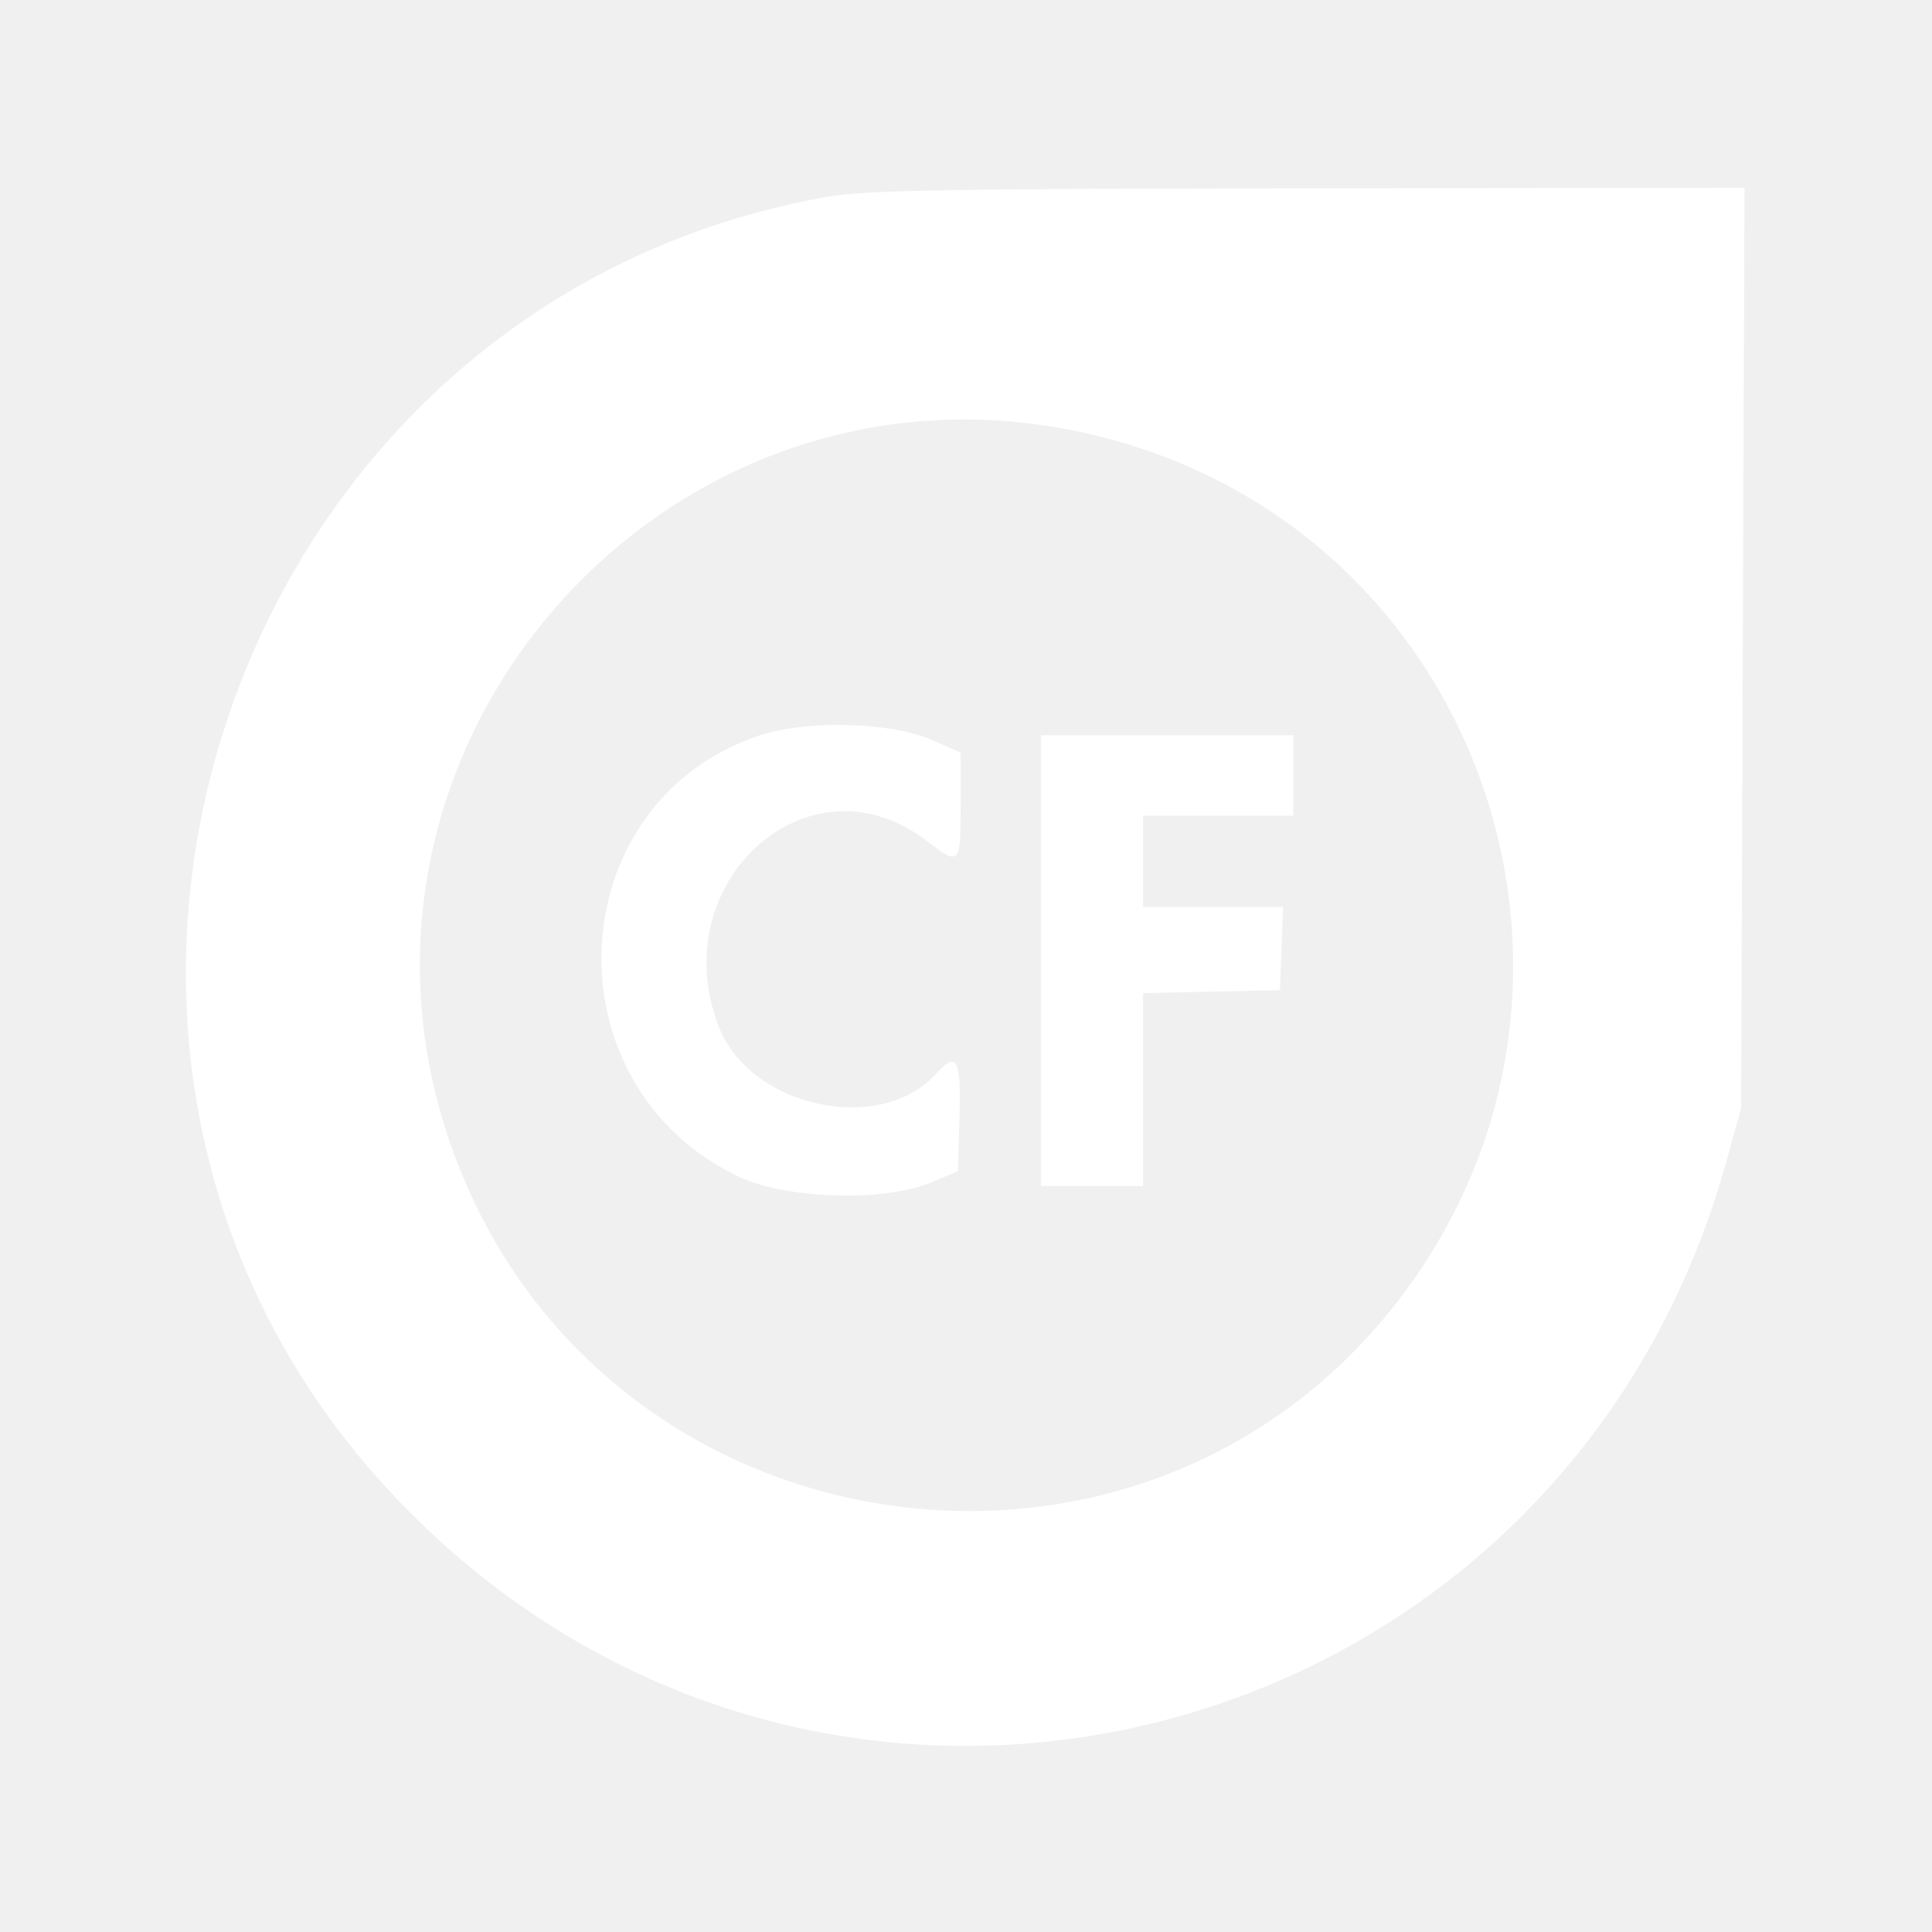
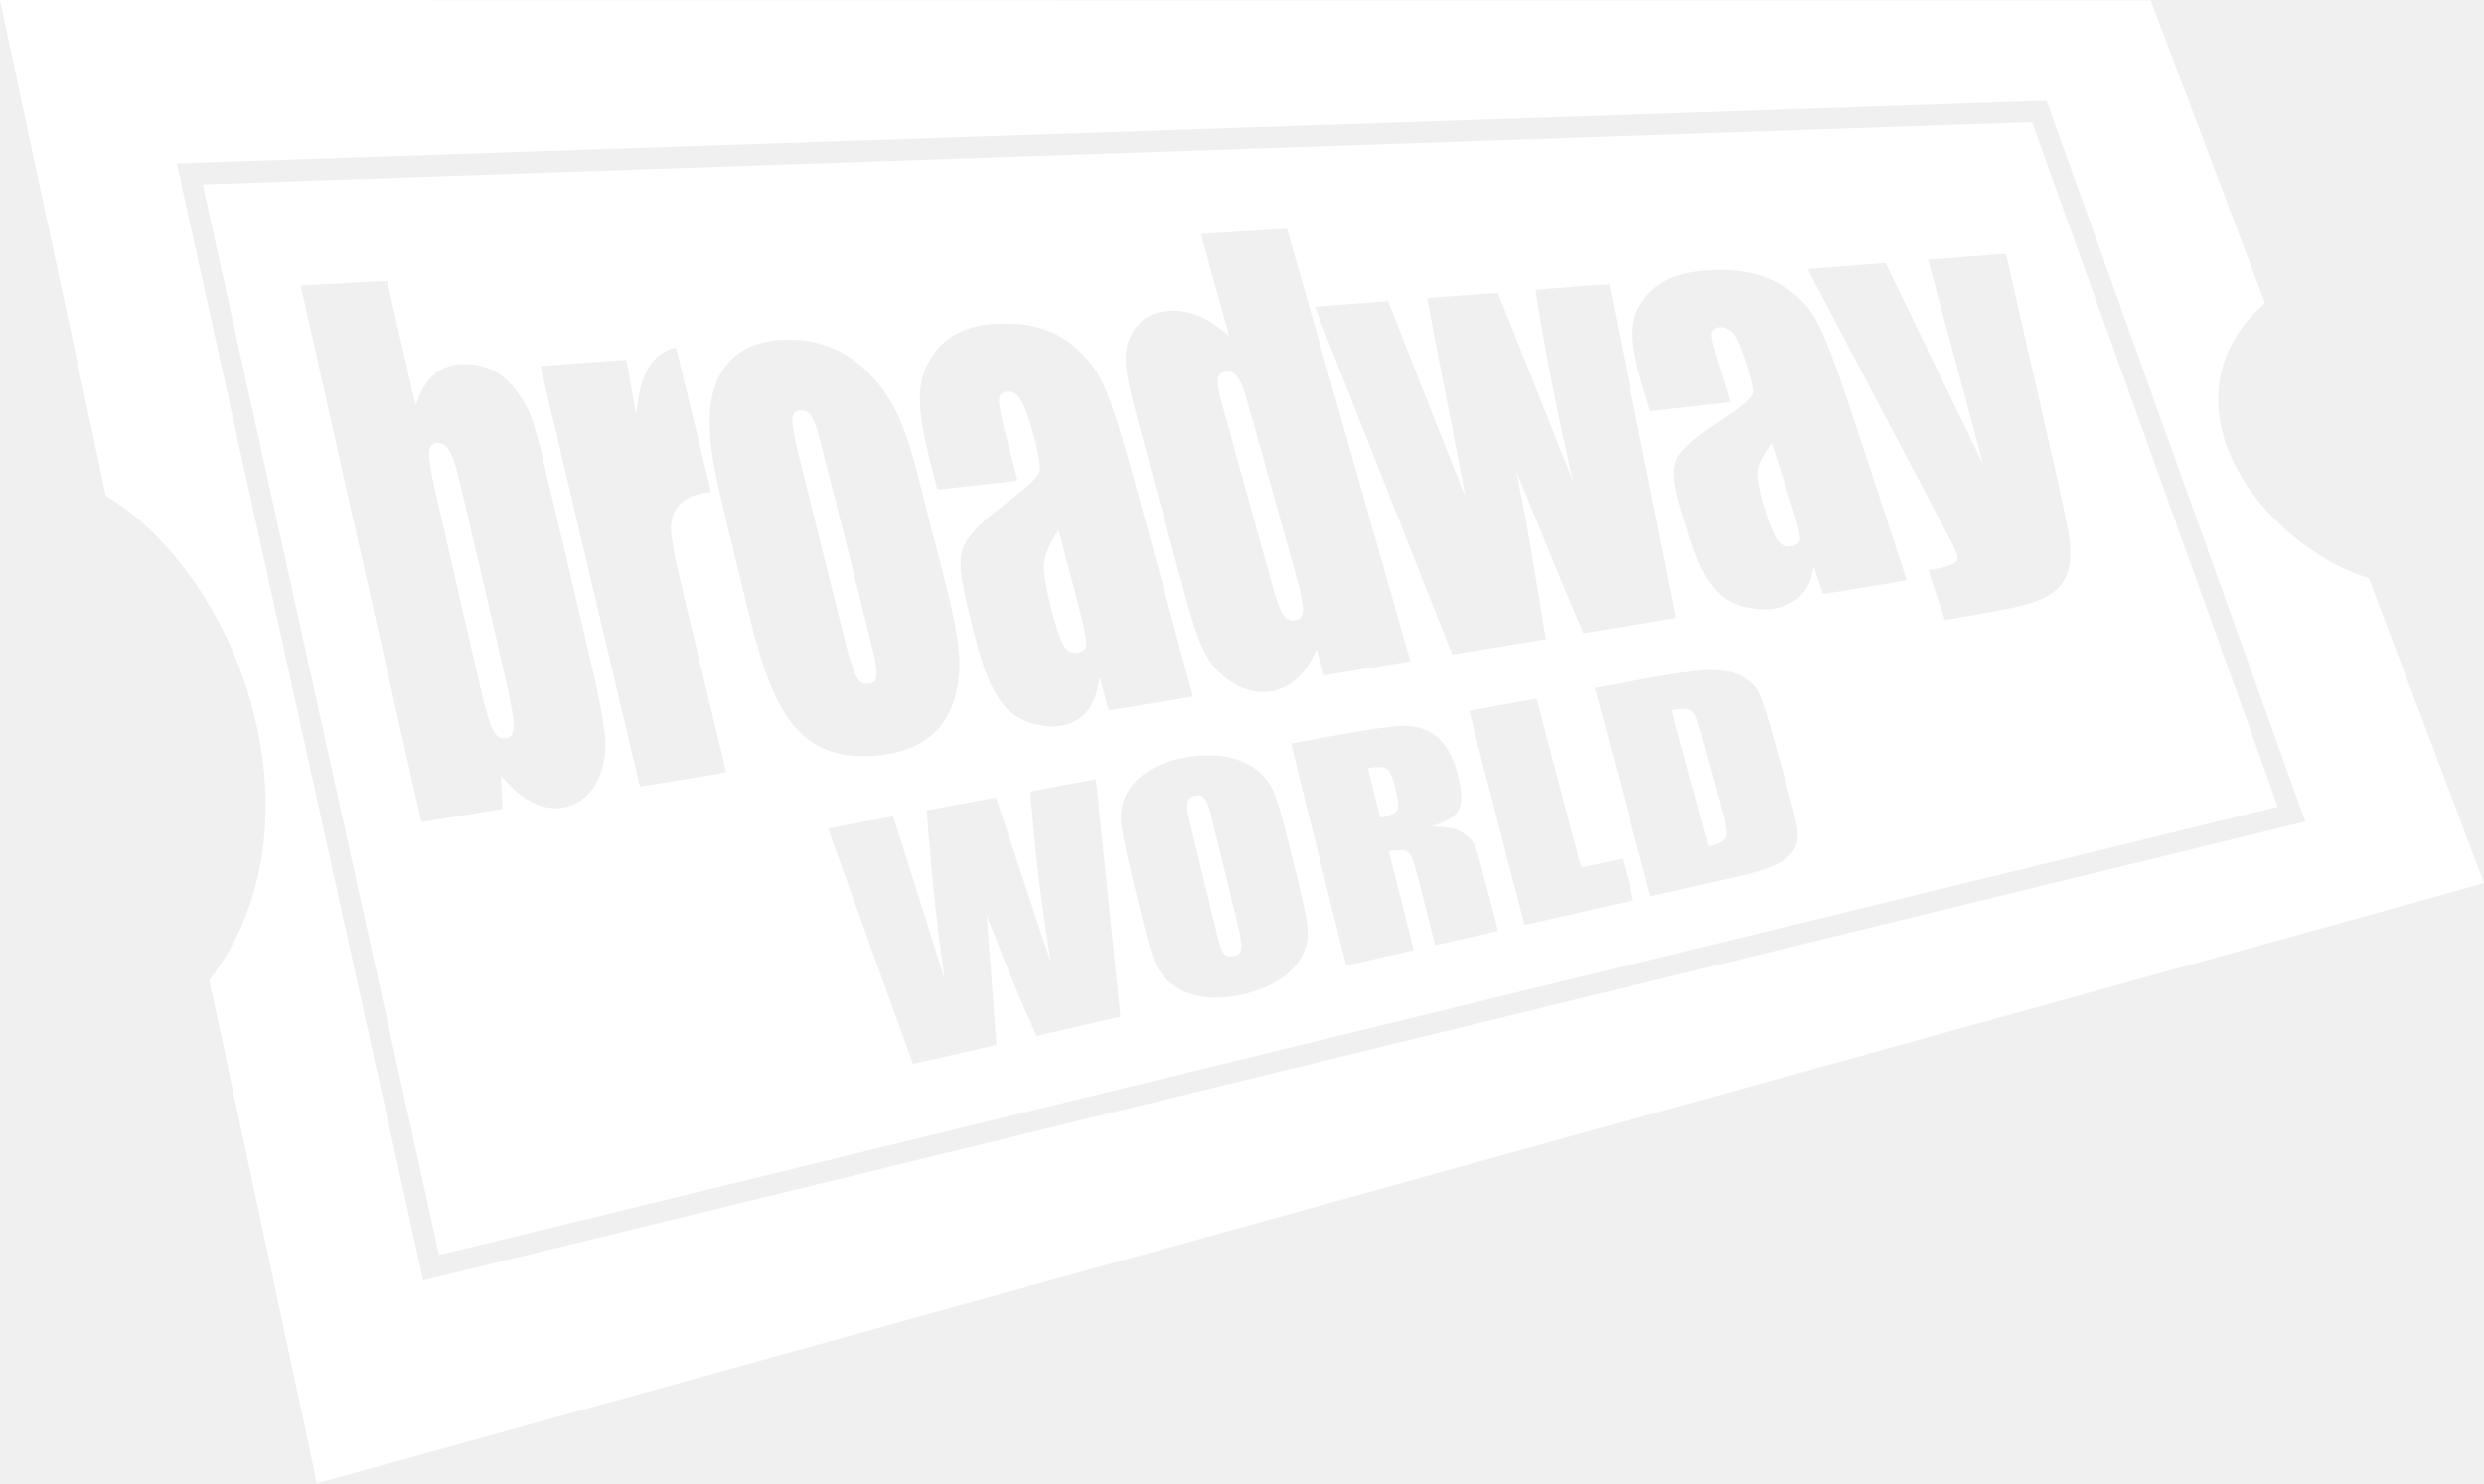
- <svg xmlns="http://www.w3.org/2000/svg" id="svg" width="400" height="400" viewBox="0 0 400 400" version="1.1">
-   <defs id="defs946" />
-   <g id="svgg" style="fill:#ffffff">
-     <path id="path0" d="M 171.111,40.772 C 46.054,62.968 -5.325,218.397 82.045,310.207 170.226,402.871 323.123,364.15 357.42,240.47 l 3.057,-11.026 0.353,-95.277 0.352,-95.278 -90.313,0.103 c -75.257,0.087 -91.888,0.383 -99.758,1.78 m 56.986,49.696 c 80.135,20.328 111.839,116.529 59.65,181.001 C 234.179,337.645 127.775,321.798 95.525,242.84 60.453,156.974 138.165,67.655 228.097,90.468 m -71.46,62.002 c -41.004,14.317 -43.321,72.377 -3.639,91.173 9.796,4.639 30.053,5.234 39.78,1.168 l 5.555,-2.323 0.317,-11.244 c 0.341,-12.124 -0.523,-13.706 -4.867,-8.904 -11.602,12.83 -38.632,6.887 -45.024,-9.898 -11.406,-29.956 18.773,-56.918 43.005,-38.421 6.965,5.316 7.125,5.154 7.125,-7.218 v -10.974 l -5.833,-2.574 c -8.799,-3.882 -26.458,-4.263 -36.419,-0.785 m 58.919,46.419 v 46.667 h 10.555 10.556 V 225.589 205.622 L 250.833,205.311 265,205 l 0.325,-8.611 0.324,-8.611 h -14.491 -14.491 v -9.445 -9.444 h 15.555 15.556 v -8.333 -8.334 h -26.111 -26.111 v 46.667" stroke="none" fill="#000000" fill-rule="evenodd" style="fill:#ffffff" />
+ <svg xmlns="http://www.w3.org/2000/svg" id="svg" version="1.1" width="400.016" height="238.921" viewBox="0 0 400.016 238.921">
+   <defs id="defs242" />
+   <g id="svgg" style="fill:#ffffff" transform="translate(0.015,0.016)">
+     <path id="path0" d="m 0.013,0.148 c 0.026,0.158 16.948,79.387 17.002,79.609 0.017,0.066 0.14,0.176 0.322,0.285 9.57,5.745 18.318,17.88 22.467,31.168 5.383,17.238 3.357,33.923 -5.579,45.948 l -0.536,0.72 8.651,40.502 c 4.757,22.276 8.66,40.512 8.673,40.525 0.013,0.013 7.294,-1.991 16.182,-4.451 8.887,-2.461 69.093,-19.134 133.791,-37.051 64.698,-17.917 135.944,-37.647 158.324,-43.844 22.379,-6.198 40.69,-11.29 40.691,-11.317 0,-0.026 -4.173,-11.095 -9.274,-24.597 l -9.274,-24.548 -0.258,-0.076 c -6.356,-1.859 -13.678,-7.156 -18.19,-13.16 -8.216,-10.932 -7.702,-22.563 1.358,-30.719 l 0.374,-0.336 -9.202,-24.379 -9.202,-24.379 H 256.312 C 206.8,0.048 128.871,0.034 83.137,0.016 L -0.015,-0.016 0.013,0.148 m 329.638,16.318 c 0.465,1.253 41.582,115.852 41.57,115.861 -0.009,0.006 -14.738,3.601 -32.732,7.988 -17.993,4.386 -33.365,8.135 -34.159,8.329 -1.412,0.346 -50.198,12.247 -56.194,13.709 -4.401,1.072 -10.774,2.626 -11.667,2.845 -0.596,0.145 -1.521,0.371 -2.057,0.501 -0.536,0.131 -1.418,0.346 -1.961,0.479 -0.542,0.132 -1.435,0.35 -1.984,0.484 -1.305,0.318 -2.707,0.66 -3.945,0.962 -0.55,0.134 -1.388,0.338 -1.865,0.454 -0.476,0.116 -8.378,2.043 -17.561,4.282 -16.469,4.017 -18.017,4.394 -19.725,4.811 -1.027,0.25 -1.422,0.346 -7.578,1.846 -2.606,0.635 -5.096,1.241 -5.533,1.348 -0.879,0.213 -26.461,6.452 -29.131,7.104 -23.07,5.632 -76.982,18.772 -76.991,18.765 C 68.132,206.228 59.585,167.492 49.144,120.155 38.704,72.818 29.777,32.344 29.306,30.214 c -0.471,-2.13 -0.85,-3.881 -0.842,-3.891 0.007,-0.009 1.86,-0.079 4.117,-0.155 2.257,-0.076 17.018,-0.572 32.803,-1.101 15.784,-0.53 71.955,-2.414 124.825,-4.187 52.87,-1.773 101.962,-3.42 109.093,-3.659 7.132,-0.239 16.647,-0.561 21.145,-0.715 4.499,-0.154 8.389,-0.283 8.645,-0.286 l 0.466,-0.006 0.093,0.252 m -6.654,3.338 c -1.746,0.062 -11.77,0.406 -22.275,0.763 -20.829,0.709 -198.348,6.746 -229.204,7.796 -35.441,1.205 -38.867,1.322 -38.882,1.338 -0.009,0.008 0.698,3.25 1.571,7.204 21.55,97.661 36.466,165.225 36.479,165.238 0.01,0.01 7.02,-1.69 15.58,-3.777 26.934,-6.568 63.585,-15.505 67.09,-16.36 1.852,-0.452 3.714,-0.906 4.137,-1.009 0.424,-0.103 4.765,-1.161 9.647,-2.352 4.882,-1.19 9.234,-2.251 9.67,-2.358 0.437,-0.106 2.71,-0.661 5.052,-1.233 3.965,-0.969 4.899,-1.197 6.976,-1.702 0.91,-0.221 3.34,-0.814 5.34,-1.303 0.755,-0.185 1.87,-0.456 2.478,-0.604 0.609,-0.148 4.614,-1.125 8.901,-2.17 4.287,-1.046 8.281,-2.02 8.876,-2.165 2.862,-0.697 2.999,-0.731 6.664,-1.624 1.032,-0.252 2.331,-0.568 2.887,-0.704 0.555,-0.136 3.673,-0.896 6.928,-1.69 7.789,-1.899 7.754,-1.891 8.756,-2.135 0.476,-0.116 2.652,-0.646 4.835,-1.179 2.183,-0.533 4.402,-1.074 4.932,-1.203 0.529,-0.129 1.449,-0.353 2.044,-0.498 0.596,-0.145 3.183,-0.776 5.75,-1.401 2.567,-0.626 11.237,-2.74 19.268,-4.697 8.032,-1.958 17.525,-4.272 21.097,-5.143 13.38,-3.261 23.345,-5.69 25.139,-6.129 1.019,-0.249 11.335,-2.763 22.925,-5.588 11.59,-2.824 21.09,-5.15 21.112,-5.169 0.021,-0.019 -1.582,-4.547 -3.562,-10.061 -1.98,-5.514 -10.885,-30.317 -19.788,-55.118 l -16.189,-45.092 -0.529,0.006 c -0.291,0.003 -1.958,0.056 -3.705,0.119 M 210.072,46.777 c 1.555,5.457 6.027,21.127 9.937,34.82 3.91,13.694 7.106,24.903 7.103,24.909 -0.006,0.01 -10.266,1.69 -12.005,1.966 -0.41,0.065 -1.003,0.162 -1.317,0.215 -0.314,0.054 -0.577,0.091 -0.583,0.083 -0.007,-0.007 -0.267,-0.923 -0.578,-2.034 -0.311,-1.112 -0.58,-2.049 -0.598,-2.083 -0.02,-0.038 -0.125,0.145 -0.264,0.457 -2.951,6.65 -9.186,8.313 -14.636,3.903 -2.654,-2.147 -4.116,-5.104 -6.076,-12.285 -3.616,-13.246 -8.493,-31.387 -8.828,-32.836 -1.223,-5.283 -1.266,-7.456 -0.192,-9.716 1.22,-2.565 3.2,-3.887 6.145,-4.103 3.18,-0.233 6.237,1.01 9.547,3.883 0.255,0.221 0.552,1.372 -2.084,-8.061 -1.259,-4.502 -2.274,-8.2 -2.257,-8.217 0.031,-0.031 12.828,-0.808 13.495,-0.819 l 0.362,-0.005 2.829,9.923 m 112.949,-5.855 c 0,0.048 0.597,2.661 4.288,18.785 5.86,25.594 6.081,26.665 6.079,29.372 -0.005,4.24 -1.839,6.594 -6.253,8.026 -1.674,0.543 -2.95,0.821 -7.433,1.624 -1.919,0.343 -4.156,0.744 -4.972,0.89 -0.816,0.146 -1.506,0.259 -1.532,0.25 -0.054,-0.018 -2.691,-7.976 -2.66,-8.026 0.011,-0.019 0.134,-0.048 0.274,-0.066 2.053,-0.268 3.872,-0.848 4.206,-1.341 0.458,-0.674 0.231,-1.304 -1.884,-5.233 -0.193,-0.359 -4.259,-8.077 -9.035,-17.152 -4.777,-9.075 -9.66,-18.35 -10.852,-20.613 -1.192,-2.262 -2.152,-4.118 -2.133,-4.124 0.018,-0.005 1.04,-0.087 2.271,-0.18 8.369,-0.637 9.815,-0.749 10.021,-0.773 l 0.231,-0.027 0.566,1.169 c 0.311,0.643 3.844,7.949 7.852,16.235 4.007,8.287 7.292,15.061 7.299,15.054 0.007,-0.007 -0.714,-2.706 -1.603,-5.998 -1.559,-5.776 -6.836,-25.338 -7.133,-26.444 l -0.146,-0.541 0.129,-0.002 c 0.07,-0.002 2.748,-0.205 5.949,-0.452 5.636,-0.435 6.471,-0.491 6.471,-0.433 m -44.767,2.573 c 4.47,0.241 7.788,1.46 10.807,3.97 3.161,2.627 4.487,5.321 8.662,17.606 1.079,3.175 9.334,28.369 9.305,28.399 -0.014,0.014 -2.446,0.42 -5.403,0.904 -2.958,0.483 -5.638,0.924 -5.955,0.978 -1.212,0.209 -2.117,0.337 -2.147,0.304 -0.018,-0.019 -0.353,-1.023 -0.745,-2.232 -0.392,-1.209 -0.727,-2.189 -0.745,-2.178 -0.018,0.011 -0.047,0.145 -0.065,0.298 -0.524,4.428 -4.152,7.064 -9.028,6.56 -5.6,-0.578 -8.379,-3.542 -10.911,-11.634 -2.19,-7 -2.513,-8.393 -2.444,-10.526 0.054,-1.674 0.456,-2.509 1.91,-3.967 1.282,-1.285 2.584,-2.268 6.013,-4.54 3.208,-2.125 4.704,-3.46 4.754,-4.241 0.095,-1.488 -1.874,-7.596 -2.969,-9.207 -0.88,-1.296 -2.536,-1.713 -3.396,-0.854 -0.618,0.618 -0.497,1.184 1.86,8.703 0.504,1.609 0.909,2.932 0.899,2.94 -0.01,0.009 -2.312,0.269 -5.117,0.579 -2.805,0.31 -5.533,0.613 -6.062,0.674 -0.53,0.06 -1.137,0.124 -1.35,0.14 l -0.386,0.031 -0.198,-0.638 c -0.108,-0.35 -0.385,-1.244 -0.615,-1.984 -2.437,-7.857 -2.644,-11.444 -0.831,-14.451 2.263,-3.754 5.938,-5.472 12.088,-5.652 0.238,-0.007 0.595,-0.017 0.794,-0.022 0.198,-0.005 0.772,0.013 1.275,0.04 M 62.738,47.053 c 1.331,5.876 4.163,18.186 4.184,18.186 0.014,0 0.134,-0.297 0.266,-0.66 1.479,-4.054 3.923,-5.956 7.65,-5.951 4.071,0.006 7.147,1.997 9.57,6.197 1.044,1.811 1.495,3.097 2.579,7.366 0.6,2.359 7.54,31.732 8.76,37.07 0.814,3.566 1.314,6.32 1.638,9.021 0.582,4.861 -1.332,9.43 -4.65,11.102 -3.695,1.862 -7.912,0.416 -11.696,-4.008 -0.204,-0.238 -0.378,-0.424 -0.388,-0.414 -0.01,0.01 0.048,1.204 0.128,2.654 0.081,1.45 0.136,2.647 0.122,2.661 -0.013,0.013 -2.314,0.398 -5.113,0.854 -2.798,0.456 -5.723,0.933 -6.499,1.06 -1.029,0.169 -1.419,0.216 -1.444,0.176 -0.019,-0.031 -0.754,-3.256 -1.633,-7.166 -0.88,-3.911 -5.245,-23.327 -9.702,-43.147 -4.456,-19.819 -8.097,-36.04 -8.092,-36.045 0.068,-0.068 13.868,-0.801 13.898,-0.738 0.019,0.041 0.209,0.843 0.422,1.782 m 196.391,-1.279 c 0,0.037 1.982,9.914 6.424,32.013 2.401,11.942 4.35,21.727 4.333,21.744 -0.017,0.017 -2.797,0.481 -6.176,1.031 -3.379,0.549 -6.729,1.095 -7.443,1.214 -0.715,0.119 -1.312,0.2 -1.327,0.182 -0.063,-0.075 -4.904,-11.599 -4.904,-11.673 0,-0.011 -0.754,-1.857 -1.676,-4.102 -0.922,-2.244 -2.237,-5.459 -2.923,-7.143 -0.685,-1.684 -1.253,-3.056 -1.26,-3.049 -0.008,0.007 0.159,0.844 0.37,1.859 0.469,2.259 1.002,5.019 1.418,7.356 0.389,2.181 2.971,17.714 2.949,17.737 -0.009,0.009 -2.808,0.471 -6.219,1.028 -3.411,0.556 -6.794,1.11 -7.517,1.231 -0.723,0.12 -1.322,0.212 -1.331,0.203 -0.008,-0.009 -0.528,-1.316 -1.154,-2.903 -1.164,-2.95 -10.843,-27.432 -17.358,-43.902 -1.994,-5.041 -3.602,-9.171 -3.574,-9.177 0.156,-0.036 11.728,-0.932 11.75,-0.91 0.012,0.012 0.282,0.689 0.602,1.506 2.945,7.535 11.844,30.085 11.864,30.065 0.016,-0.015 -1.775,-9.349 -2.418,-12.607 -1.149,-5.818 -3.784,-19.424 -3.765,-19.442 0.043,-0.043 11.359,-0.888 11.392,-0.851 0.019,0.021 0.342,0.817 0.718,1.77 1.718,4.345 11.512,28.917 11.535,28.939 0.014,0.013 0.012,-0.02 -0.004,-0.072 -0.734,-2.414 -3.18,-13.85 -4.405,-20.592 -0.601,-3.309 -1.805,-10.506 -1.764,-10.548 0.038,-0.04 11.863,-0.943 11.863,-0.907 m -94.443,6.472 c 3.907,0.533 6.786,1.96 9.553,4.736 3.172,3.182 4.427,6.185 8.2,19.612 0.929,3.306 9.623,35.441 9.622,35.567 0,0.042 -1.607,0.322 -5.376,0.939 -2.957,0.484 -5.625,0.92 -5.93,0.971 -1.291,0.213 -2.216,0.352 -2.231,0.334 -0.009,-0.011 -0.338,-1.226 -0.73,-2.701 -0.392,-1.475 -0.719,-2.676 -0.726,-2.669 -0.007,0.007 -0.047,0.251 -0.09,0.541 -0.332,2.271 -1.128,4.149 -2.276,5.37 -2.516,2.674 -7.494,2.767 -11.363,0.212 -2.388,-1.578 -4.338,-5.164 -5.844,-10.749 -3.1,-11.504 -3.455,-14.597 -1.966,-17.129 0.928,-1.579 2.84,-3.455 5.855,-5.747 4.345,-3.303 5.92,-4.823 6.045,-5.832 0.21,-1.697 -1.768,-9.142 -2.977,-11.203 -0.768,-1.309 -2.098,-1.804 -3.079,-1.145 -0.936,0.629 -0.778,1.65 1.72,11.124 0.422,1.6 0.759,2.918 0.749,2.928 -0.01,0.01 -0.771,0.102 -1.692,0.204 -4.552,0.504 -8.753,0.972 -9.66,1.075 -0.958,0.108 -1.564,0.165 -1.564,0.146 0,-0.004 -0.258,-0.991 -0.573,-2.193 -2.636,-10.044 -2.878,-14.13 -1.059,-17.872 1.965,-4.044 5.436,-6.192 10.677,-6.608 1.014,-0.081 3.863,-0.027 4.715,0.089 m -35.346,2.571 c 5.571,0.748 9.942,3.621 13.444,8.835 1.893,2.818 3.169,5.994 4.677,11.643 0.313,1.169 4.842,18.876 5.083,19.87 1.594,6.57 2.124,10.267 1.898,13.23 -0.592,7.758 -4.61,12.123 -12.128,13.176 -1.453,0.204 -1.738,0.223 -3.392,0.222 -8.387,-0.004 -13.138,-4.764 -16.672,-16.703 -0.801,-2.705 -1.013,-3.535 -3.649,-14.303 -3.551,-14.5 -4.038,-16.946 -4.293,-21.547 -0.47,-8.493 3.297,-13.63 10.59,-14.439 0.251,-0.028 0.533,-0.059 0.625,-0.069 0.447,-0.051 3.279,0.013 3.817,0.085 m -20.128,2.616 c 0.192,0.787 0.413,1.702 0.491,2.033 0.078,0.331 1.191,4.909 2.473,10.173 1.583,6.506 2.313,9.582 2.277,9.604 -0.03,0.018 -0.197,0.047 -0.373,0.065 -4.437,0.454 -6.498,2.888 -5.951,7.028 0.392,2.978 0.779,4.683 5.552,24.513 1.774,7.37 3.232,13.441 3.24,13.491 0.013,0.086 -0.36,0.153 -5.519,0.995 -3.043,0.496 -6.165,1.006 -6.938,1.132 -0.773,0.126 -1.419,0.216 -1.436,0.2 -0.016,-0.016 -3.547,-14.921 -7.846,-33.122 -4.299,-18.201 -7.895,-33.422 -7.991,-33.825 -0.097,-0.403 -0.166,-0.741 -0.154,-0.751 0.075,-0.065 13.805,-1.066 13.805,-1.007 0,0.035 0.151,0.87 1.066,5.882 0.576,3.161 0.538,3.021 0.613,2.261 0.517,-5.28 2.173,-8.514 4.966,-9.701 0.347,-0.147 1.158,-0.392 1.323,-0.4 0.031,-10e-4 0.2,0.6 0.402,1.429 m 88.07,2.464 c -1.35,0.208 -1.526,1.171 -0.766,4.207 0.218,0.871 8.307,30.061 8.687,31.349 1.072,3.629 1.873,4.728 3.261,4.473 1.597,-0.294 1.73,-1.318 0.703,-5.435 -0.416,-1.668 -8.328,-30.001 -8.672,-31.054 -0.945,-2.893 -1.739,-3.768 -3.213,-3.54 m -68.511,6.19 c -1.537,0.388 -1.574,1.425 -0.247,6.874 0.855,3.508 7.742,31.12 7.975,31.97 1.136,4.153 1.777,5.226 3.121,5.218 1.636,-0.01 1.881,-1.123 1.062,-4.833 -0.505,-2.289 -8.303,-33.303 -8.837,-35.145 -0.802,-2.768 -1.321,-3.703 -2.225,-4.009 -0.188,-0.064 -0.71,-0.11 -0.849,-0.075 m -58.757,5.342 c -1.225,0.376 -1.232,1.724 -0.036,7.209 0.426,1.955 7.354,32.142 7.702,33.558 1.378,5.616 2.123,6.95 3.736,6.69 1.641,-0.265 1.693,-1.775 0.279,-8.157 -1.946,-8.786 -7.749,-33.624 -8.252,-35.325 -0.982,-3.319 -1.942,-4.432 -3.429,-3.975 m 214.888,0.489 c -1.508,2.147 -2.044,3.539 -1.911,4.964 0.263,2.821 2.239,8.941 3.322,10.288 0.731,0.908 1.971,1.141 2.947,0.552 0.985,-0.594 0.887,-1.23 -1.197,-7.76 -0.57,-1.787 -1.418,-4.444 -1.885,-5.906 -0.466,-1.462 -0.862,-2.658 -0.88,-2.658 -0.017,0 -0.196,0.234 -0.396,0.52 M 170.116,85.866 c -1.444,2.344 -2.036,3.958 -2.026,5.522 0.018,2.938 2.128,11.051 3.326,12.789 0.694,1.007 1.965,1.301 2.891,0.669 1.001,-0.684 0.904,-1.401 -1.343,-9.946 -0.48,-1.826 -1.23,-4.683 -1.666,-6.351 -0.436,-1.667 -0.809,-3.069 -0.828,-3.116 -0.027,-0.066 -0.107,0.032 -0.354,0.433 m 106.773,22.098 c 2.264,0.224 3.854,0.876 5.159,2.115 1.443,1.37 1.572,1.728 4.865,13.541 2.251,8.076 2.578,9.474 2.573,10.987 -0.01,2.639 -1.892,4.366 -6.181,5.667 -1.313,0.398 -3.243,0.862 -9.093,2.187 -2.937,0.666 -6.033,1.367 -6.88,1.56 -1.367,0.311 -1.543,0.341 -1.575,0.272 -0.039,-0.084 -0.412,-1.481 -5.016,-18.77 -1.631,-6.126 -3.18,-11.938 -3.441,-12.917 -0.261,-0.978 -0.469,-1.784 -0.464,-1.789 0.018,-0.018 8.238,-1.535 9.726,-1.794 3.214,-0.561 5.892,-0.927 7.867,-1.076 0.517,-0.038 2.003,-0.029 2.46,0.017 m -29.369,4.918 c 0.052,0.192 1.661,6.308 3.578,13.591 3.182,12.096 3.492,13.243 3.58,13.242 0.054,-0.001 1.548,-0.323 3.321,-0.717 1.835,-0.407 3.235,-0.695 3.251,-0.67 0.059,0.095 1.783,6.642 1.755,6.669 -0.015,0.016 -3.292,0.77 -7.28,1.675 -3.989,0.906 -7.923,1.799 -8.742,1.986 -0.82,0.187 -1.495,0.334 -1.501,0.329 -0.011,-0.012 -0.632,-2.403 -2.063,-7.948 -0.465,-1.799 -0.929,-3.596 -1.032,-3.993 -0.103,-0.397 -0.989,-3.829 -1.969,-7.626 -0.98,-3.797 -2.246,-8.701 -2.814,-10.897 -0.567,-2.196 -1.022,-4.002 -1.012,-4.013 0.024,-0.024 10.593,-1.967 10.732,-1.973 0.088,-0.003 0.117,0.047 0.196,0.345 m 23.034,1.335 c -0.334,0.035 -1.333,0.189 -1.352,0.209 -0.004,0.004 1.328,4.929 2.959,10.944 l 2.965,10.936 0.168,-0.031 c 1.17,-0.218 2.376,-0.84 2.605,-1.344 0.194,-0.428 0.098,-1.538 -0.272,-3.129 -0.355,-1.53 -3.89,-14.466 -4.266,-15.612 -0.575,-1.753 -1.135,-2.146 -2.807,-1.973 m -43.491,2.744 c 4.195,0.396 6.736,3.225 7.906,8.803 0.898,4.281 0.128,5.754 -3.703,7.081 l -0.739,0.256 0.697,0.034 c 2.48,0.121 3.552,0.412 4.715,1.28 1.203,0.898 1.469,1.327 2.094,3.382 0.35,1.154 3.216,12.112 3.178,12.154 -0.005,0.006 -1.578,0.368 -3.495,0.805 -1.916,0.436 -4.188,0.955 -5.048,1.152 -0.859,0.197 -1.567,0.354 -1.572,0.349 -0.009,-0.009 -0.671,-2.609 -2.064,-8.115 -1.213,-4.789 -1.324,-5.182 -1.71,-6.011 -0.404,-0.867 -0.723,-1.123 -1.491,-1.197 -0.54,-0.053 -2.077,0.085 -2.187,0.195 -0.007,0.007 0.891,3.585 1.995,7.952 1.105,4.366 2.004,7.944 1.999,7.952 -0.008,0.011 -1.648,0.387 -9.439,2.161 -0.773,0.176 -1.415,0.311 -1.425,0.3 -0.01,-0.012 -0.378,-1.472 -0.817,-3.245 -0.439,-1.773 -1.633,-6.579 -2.654,-10.681 -1.021,-4.101 -2.658,-10.679 -3.638,-14.618 -0.98,-3.938 -1.775,-7.168 -1.765,-7.178 0.027,-0.027 9.084,-1.674 10.551,-1.919 4.577,-0.763 7.151,-1.03 8.612,-0.892 m -30.73,4.787 c 3.538,0.369 6.407,1.96 8.067,4.473 0.948,1.436 1.574,3.423 3.441,10.921 2.869,11.524 3.094,12.919 2.456,15.193 -1.11,3.953 -4.96,6.792 -10.802,7.968 -4.928,0.991 -9.032,0.087 -11.686,-2.575 -1.842,-1.848 -2.335,-3.243 -4.817,-13.634 -2.729,-11.422 -2.894,-12.625 -2.071,-15.084 1.37,-4.093 5.947,-6.807 12.319,-7.305 0.623,-0.048 2.46,-0.023 3.093,0.043 m 25.005,1.837 c -0.285,0.027 -1.042,0.149 -1.065,0.172 -0.017,0.018 1.951,7.875 1.983,7.917 0.022,0.028 0.693,-0.133 1.198,-0.288 1.926,-0.59 2.05,-1.056 1.195,-4.492 -0.752,-3.015 -1.24,-3.504 -3.311,-3.309 m -44.865,2 c 0,0.07 0.465,4.557 2.505,24.177 0.799,7.681 1.439,13.979 1.423,13.995 -0.016,0.016 -2.156,0.513 -4.757,1.104 -7.495,1.703 -8.571,1.948 -8.657,1.972 -0.059,0.016 -0.107,-0.035 -0.174,-0.184 -2.675,-5.947 -4.888,-11.28 -7.323,-17.647 -0.575,-1.503 -0.654,-1.669 -0.606,-1.275 0.048,0.401 1.577,20.576 1.56,20.587 -0.009,0.006 -1.715,0.396 -3.793,0.866 -2.077,0.47 -5.095,1.157 -6.707,1.525 -1.612,0.368 -2.935,0.664 -2.94,0.657 -0.048,-0.063 -13.692,-37.911 -13.673,-37.93 0.027,-0.027 10.485,-1.949 10.503,-1.931 0.006,0.007 0.296,0.921 0.645,2.033 0.559,1.78 7.425,23.55 7.564,23.983 0.113,0.353 0.082,0.019 -0.126,-1.351 -0.946,-6.241 -1.763,-13.772 -2.53,-23.306 -0.102,-1.27 -0.171,-2.323 -0.153,-2.339 0.018,-0.017 2.49,-0.479 5.493,-1.027 3.003,-0.548 5.505,-1.007 5.56,-1.019 0.092,-0.021 0.165,0.175 0.978,2.638 4.055,12.275 7.865,23.742 7.901,23.781 0.027,0.028 0.034,-0.009 0.018,-0.096 -0.531,-2.897 -1.621,-10.699 -2.185,-15.635 -0.477,-4.183 -1.142,-11.603 -1.048,-11.697 0.03,-0.03 10.246,-1.926 10.438,-1.938 0.047,-0.003 0.084,0.023 0.084,0.057 m 15.885,2.607 c -1.228,0.279 -1.446,1.05 -0.965,3.417 0.126,0.623 4.342,17.995 4.658,19.197 0.717,2.724 1.039,3.225 2.073,3.222 1.835,-0.006 2.117,-0.896 1.365,-4.305 -0.198,-0.897 -4.382,-18.048 -4.593,-18.829 -0.657,-2.424 -1.203,-3.005 -2.538,-2.702" stroke="none" fill="#000000" fill-rule="evenodd" style="fill:#ffffff" />
  </g>
</svg>
